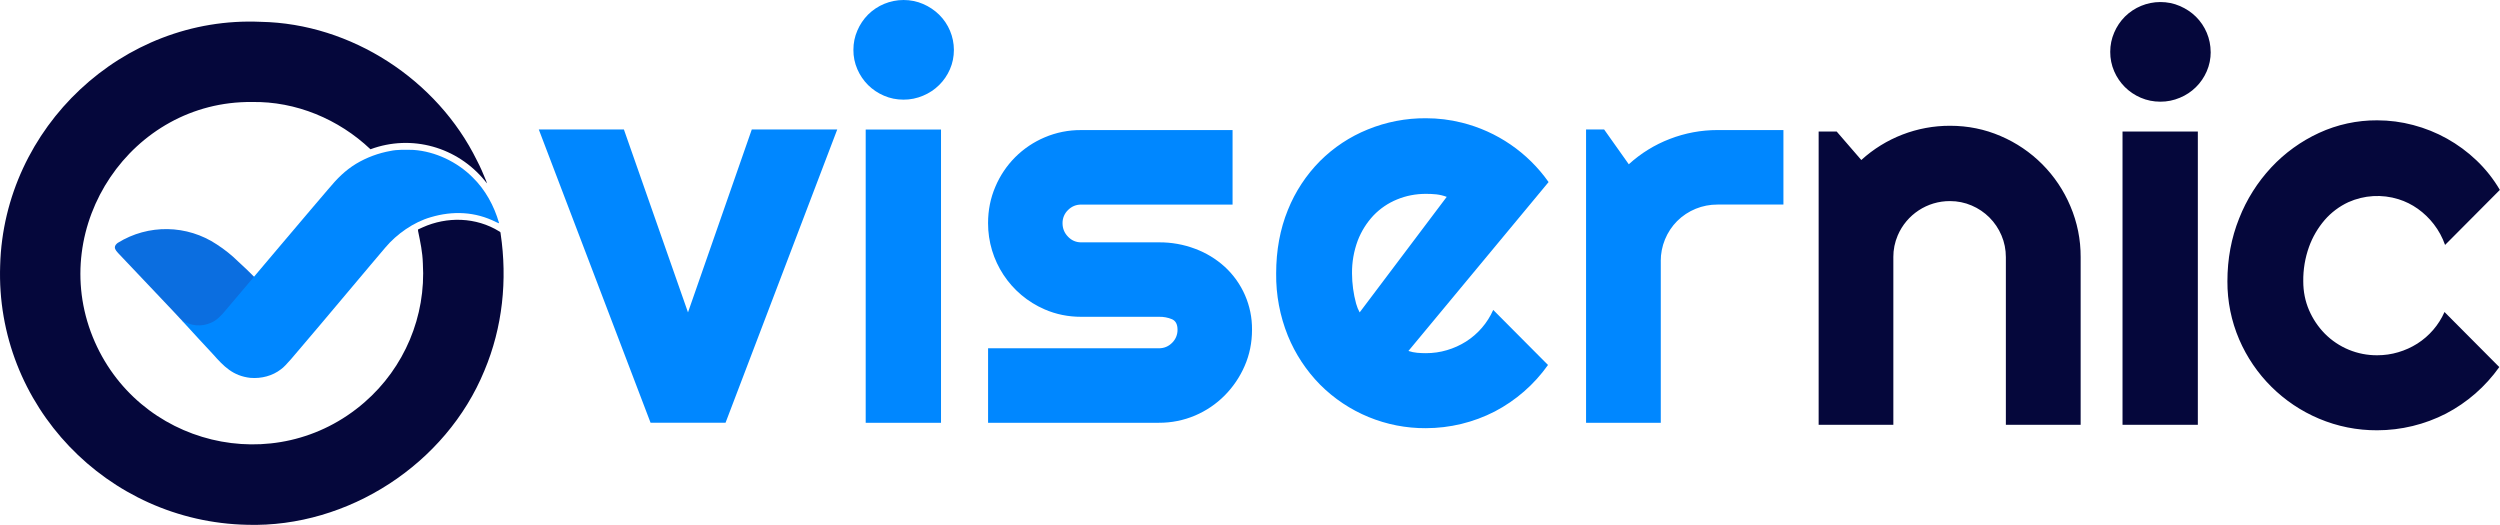
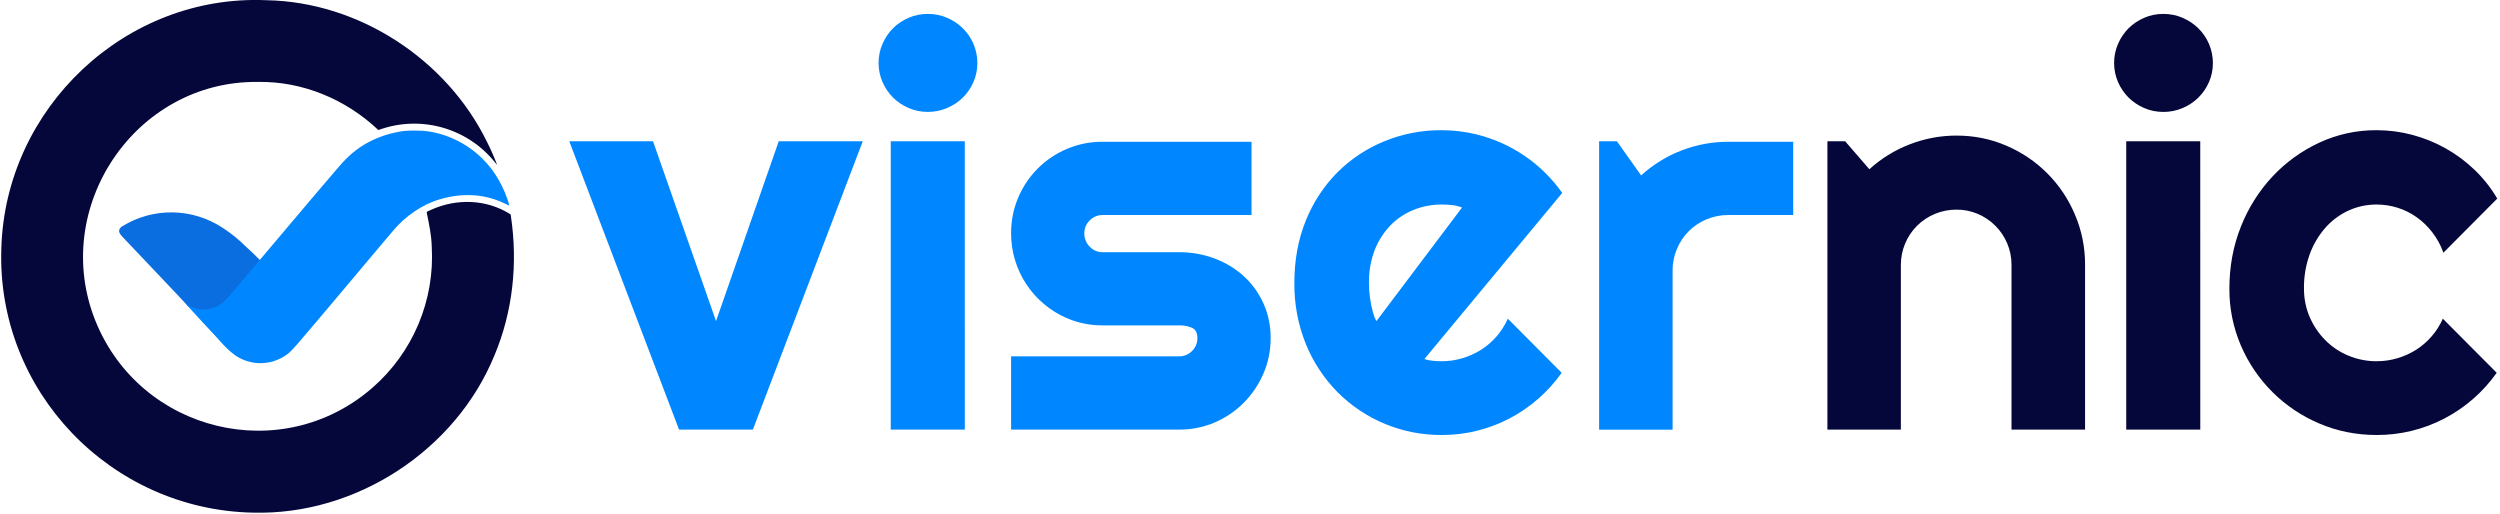
- <svg xmlns="http://www.w3.org/2000/svg" width="100%" height="100%" viewBox="0 0 1424 299">
-   <path fill="#0087ff" d="M413.27 240.79h-42.71L306.9 73.76h48.48l36.5 104.17 36.33-104.17h48.68zM543.34 28.38q0 5.91-2.26 11.08A28.5 28.5 0 0 1 525.8 54.5a28 28 0 0 1-11.17 2.26q-5.94 0-11.14-2.26a29 29 0 0 1-9.05-6.07 29 29 0 0 1-6.08-8.97 27 27 0 0 1-2.26-11.08c0-3.94.75-7.52 2.26-11a29 29 0 0 1 6.08-9.06A28.8 28.8 0 0 1 514.65 0q5.92 0 11.16 2.27a30 30 0 0 1 9.11 6.08 28.3 28.3 0 0 1 8.42 20.06M536 240.81h-42.9V73.77H536Zm124.14 0h-97.33v-42.43h97.33q4.37 0 7.48-3.1a10.2 10.2 0 0 0 3.1-7.49q0-4.53-3.1-5.94a18 18 0 0 0-7.48-1.4h-44.3q-11.08 0-20.75-4.2a53.4 53.4 0 0 1-32.29-49.14q0-11.08 4.15-20.73a53 53 0 0 1 11.32-16.86 53 53 0 0 1 16.82-11.3 52 52 0 0 1 20.75-4.13h86.23v42.44h-86.23q-4.36 0-7.48 3.09a10.2 10.2 0 0 0-3.14 7.49q0 4.53 3.14 7.73a10 10 0 0 0 7.48 3.2h44.3a57 57 0 0 1 20.58 3.66 52 52 0 0 1 16.83 10.2 48 48 0 0 1 15.6 35.89q0 11.07-4.2 20.66a55 55 0 0 1-11.4 16.83 53 53 0 0 1-16.83 11.4 52 52 0 0 1-20.58 4.13m221.93-137.1-79.83 96.2q2.48.81 4.98 1.04 2.47.22 4.98.22 6.23 0 12-1.73a43 43 0 0 0 10.84-4.89 41 41 0 0 0 15.5-18.02l31.2 31.36a86 86 0 0 1-30.33 26.5 86 86 0 0 1-39.21 9.5 84.4 84.4 0 0 1-60.29-24.8 86 86 0 0 1-18.33-27.82 92 92 0 0 1-6.68-35.49q0-19.79 6.68-36.2a84 84 0 0 1 18.33-27.88 82 82 0 0 1 27.14-17.95 86 86 0 0 1 33.15-6.4q10.44 0 20.42 2.5a85.8 85.8 0 0 1 49.45 33.85m-107.6 74.23 49.58-65.8a25 25 0 0 0-5.86-1.42q-3-.3-5.99-.29-8.73 0-16.45 3.19a39 39 0 0 0-13.41 9.11 44 44 0 0 0-8.96 14.28 52 52 0 0 0-3.27 18.78 67 67 0 0 0 2.33 17.17q.79 2.8 2.02 4.98m171.52-29.14v92.02h-42.56V73.76h10.3l14.04 19.81a74 74 0 0 1 23.36-14.43 75 75 0 0 1 27.15-5.06h37.57v42.44h-37.57a32.4 32.4 0 0 0-22.93 9.35 32.3 32.3 0 0 0-9.38 22.92" />
-   <path fill="#05073b" d="M1078.45 146.5v95.45h-42.55V74.93h10.28l14.02 16.21a74.8 74.8 0 0 1 50.54-19.5q15.28 0 28.83 5.86a75 75 0 0 1 39.71 39.91 73 73 0 0 1 5.86 29.1v95.44h-42.6v-95.46q0-6.56-2.49-12.39a32 32 0 0 0-17-17.05 31 31 0 0 0-12.31-2.51 32.2 32.2 0 0 0-29.8 19.57 31 31 0 0 0-2.5 12.4m180.78-116.97q0 5.92-2.27 11.09a28.4 28.4 0 0 1-15.25 15.03 28 28 0 0 1-11.17 2.26q-5.92 0-11.17-2.26a29 29 0 0 1-9.02-6.07 29 29 0 0 1-6.09-8.96 27.5 27.5 0 0 1-2.26-11.09c0-3.93.76-7.51 2.26-11a29 29 0 0 1 6.09-9.06 28.8 28.8 0 0 1 20.16-8.32q5.94 0 11.16 2.27 5.25 2.26 9.13 6.08a28.3 28.3 0 0 1 8.4 20.06m-50.2 212.41h42.9V74.93h-42.9Zm214.92-133.81-31.2 31.35a42 42 0 0 0-6.39-11.79 43 43 0 0 0-9.13-8.8 39 39 0 0 0-10.98-5.45 40.4 40.4 0 0 0-28.63 1.7 40.5 40.5 0 0 0-13.4 10.08 49 49 0 0 0-8.97 15.36 56 56 0 0 0-3.27 19.65q0 8.7 3.27 16.35a44 44 0 0 0 8.97 13.4 41.6 41.6 0 0 0 29.87 12.34q6.21 0 12-1.73a43 43 0 0 0 10.84-4.89 41 41 0 0 0 15.5-18.02l31.2 31.36a86 86 0 0 1-30.34 26.5 86 86 0 0 1-39.2 9.51 84 84 0 0 1-33.16-6.63 85.7 85.7 0 0 1-45.46-45.14 83 83 0 0 1-6.7-33.05q0-19.2 6.7-35.9a92 92 0 0 1 18.32-29.05 87 87 0 0 1 27.15-19.6 78 78 0 0 1 33.15-7.18q10.44 0 20.48 2.67a82.5 82.5 0 0 1 36.05 20.12 77 77 0 0 1 13.33 16.83M140.73 298.92C61.05 297.2-2.68 230.8.09 151.16 2.29 72.51 69.83 8.91 148.5 12.43c51.51.94 100.58 32.94 123.16 78.97 1.97 3.74 3.64 7.65 5.24 11.6a12 12 0 0 1 .43 1.3c.01.22-.28-.21-.6-.64l-.5-.64c-15.73-19.3-41.74-26.7-65.21-18-18.12-17.18-42.47-27.36-67.5-26.92-68.68-.7-116.27 70.44-90.73 133.75 25.1 62.06 104.1 81.45 154.84 37.3a97.1 97.1 0 0 0 33.23-79.13c-.2-6.53-1.4-11.97-2.72-18.42q-.11-.68-.06-.81c.04-.1.26-.18.65-.37.6-.29 1.34-.62 1.97-.9 13.9-6.27 30.47-5.92 43.7 2.3.2.13.53.29.6.43.13.27.08.52.17.95 3.9 26.26 1.12 53.24-9.25 77.9-21.8 53.18-77.67 89.47-135.12 87.83z" />
-   <path fill="#0b6ee0" d="M111.02 186.59c-5.65-.74-8.93-6-12.65-9.65-4.06-4.3-8.28-8.76-12.34-13.03-6.18-6.56-12.37-13.01-18.59-19.6-.84-.95-1.94-2.04-2.02-3.35-.03-1.06.73-1.92 1.65-2.62a52.2 52.2 0 0 1 56.48.92 77 77 0 0 1 12.35 9.93q4.74 4.27 9.08 8.72c1.78 1.76 1.02 3.6-.46 5.27-2.55 2.98-5.07 5.8-7.61 8.72-7.27 8.23-12.8 16.87-25.84 14.7H111Z" />
-   <path fill="#0087ff" d="M142.58 215.23c-9.9-1.14-15.03-6.44-21.31-13.53-2.65-2.93-5.4-5.8-8.07-8.69l-9.4-10.24-.3-.36q-.1-.15.22.04a16.9 16.9 0 0 0 16.45 1.4c3.02-1.15 6.16-4.34 8.7-7.53 5.67-6.8 8.85-10.34 13.68-16.17 11.5-13.74 23.01-27.1 34.8-41.12 3.15-3.71 6.24-7.38 9.47-11.1 5.42-6.5 9.8-10.83 16-14.64a58 58 0 0 1 19.64-7.32c3.61-.82 8.61-.7 13.1-.58 12.4.86 24.85 6.83 33.58 15.56 7.32 7.1 12.32 16.36 15.1 26 .03.23.08.3-.42.1-.4-.16-.9-.37-1.29-.57-11.83-5.96-24.57-6.52-37.23-2.74-9.64 2.76-19.32 9.53-25.83 17.28-2.83 3.35-5.4 6.35-8.27 9.77-9.13 10.84-18.97 22.59-28.25 33.56-2.49 2.94-7.8 9.26-10.9 12.84-3.4 3.93-9.3 11.33-11.96 13.11-4.86 3.83-11.27 5.44-17.41 4.93Z" />
+ <svg xmlns="http://www.w3.org/2000/svg" width="100%" height="100%" viewBox="0 0 895 184">
+   <path d="M90.48 183.53c-50.98-1.1-91.77-43.62-90-94.6C1.88 38.55 45.11-2.18 95.45.08c32.97.6 64.37 21.09 78.82 50.57a80 80 0 0 1 3.6 8.14l.02.11c0 .14-.18-.13-.38-.4q-.14-.21-.33-.41a37.1 37.1 0 0 0-41.72-11.53c-11.6-11-27.17-17.52-43.2-17.23-43.95-.46-74.4 45.1-58.06 85.63 16.07 39.74 66.62 52.16 99.1 23.88a62.2 62.2 0 0 0 21.26-50.66c-.13-4.18-.9-7.67-1.74-11.8q-.08-.42-.04-.51c.03-.06.17-.11.42-.24.38-.18.85-.4 1.25-.57 8.9-4.01 19.5-3.8 27.98 1.47.12.08.33.18.37.28.08.16.06.33.11.6 2.5 16.82.72 34.1-5.92 49.87-13.95 34.06-49.7 57.3-86.47 56.24z" style="stroke:none;fill-rule:nonzero;fill:#05073B;fill-opacity:1" />
+   <path d="M71.8 111.94c-3.6-.48-5.7-3.84-8.08-6.18l-7.9-8.35c-3.95-4.2-7.92-8.32-11.9-12.54-.54-.61-1.23-1.3-1.29-2.15-.02-.68.47-1.23 1.06-1.67a33.4 33.4 0 0 1 36.14.59 49 49 0 0 1 7.9 6.36q3.04 2.73 5.81 5.58c1.14 1.12.66 2.3-.29 3.37-1.63 1.9-3.24 3.72-4.87 5.59-4.65 5.26-8.18 10.8-16.53 9.4z" style="stroke:none;fill-rule:nonzero;fill:#0b6ee0;fill-opacity:1" />
+   <path d="M91.67 129.95c-6.33-.74-9.62-4.13-13.64-8.66-1.7-1.89-3.45-3.73-5.17-5.57l-6.01-6.55q-.15-.17-.19-.24-.06-.09.14.02a10.8 10.8 0 0 0 10.53.9c1.93-.73 3.94-2.78 5.56-4.81 3.63-4.36 5.67-6.63 8.75-10.36 7.36-8.8 14.74-17.35 22.27-26.33 2.03-2.37 4-4.72 6.07-7.11 3.47-4.15 6.27-6.93 10.24-9.37a37 37 0 0 1 12.57-4.69c2.3-.53 5.5-.45 8.39-.37 7.93.55 15.9 4.37 21.48 9.96 4.68 4.54 7.89 10.48 9.67 16.65.01.15.05.19-.27.06-.26-.1-.58-.24-.83-.36-7.57-3.82-15.72-4.17-23.82-1.75-6.17 1.76-12.37 6.1-16.53 11.06-1.82 2.14-3.46 4.06-5.3 6.26-5.84 6.94-12.13 14.46-18.08 21.49-1.59 1.88-5 5.92-6.97 8.22-2.19 2.51-5.96 7.25-7.66 8.4a16 16 0 0 1-11.14 3.15zm177.86 23.85H243.1L203.8 50.57h29.98l22.56 64.38 22.45-64.38h30.08ZM349.9 22.52q0 3.66-1.4 6.84a17.6 17.6 0 0 1-9.43 9.3q-3.22 1.4-6.9 1.4a17 17 0 0 1-6.9-1.4 18 18 0 0 1-5.58-3.75 18 18 0 0 1-3.76-5.55 17 17 0 0 1-1.4-6.84q0-3.57 1.4-6.8a18 18 0 0 1 3.76-5.6 18 18 0 0 1 5.59-3.75q3.22-1.4 6.89-1.4t6.9 1.4 5.63 3.76a17.5 17.5 0 0 1 5.2 12.39m-4.5 131.28h-26.51V50.57h26.5Zm76.72 0h-60.15v-26.23h60.15q2.7 0 4.63-1.91a6.3 6.3 0 0 0 1.92-4.63q0-2.79-1.92-3.67a11 11 0 0 0-4.63-.87h-27.37q-6.84 0-12.83-2.6a33 33 0 0 1-19.95-30.36q0-6.85 2.56-12.81a32.6 32.6 0 0 1 17.4-17.4 32 32 0 0 1 12.82-2.56h53.3v26.22h-53.3q-2.7 0-4.63 1.92a6.3 6.3 0 0 0-1.93 4.63 6.6 6.6 0 0 0 1.93 4.78 6.2 6.2 0 0 0 4.63 1.98h27.37q6.75 0 12.73 2.26 5.96 2.25 10.4 6.3a29.6 29.6 0 0 1 9.64 22.18q0 6.84-2.61 12.77a34 34 0 0 1-7.03 10.4 33 33 0 0 1-10.4 7.05 32 32 0 0 1-12.73 2.55m137.16-84.73-49.35 59.47q1.55.5 3.08.63 1.54.15 3.09.15 3.84 0 7.42-1.07 3.55-1.05 6.7-3.02a25.5 25.5 0 0 0 9.58-11.14l19.28 19.37a53 53 0 0 1-18.74 16.38 52 52 0 0 1-24.24 5.89 52.2 52.2 0 0 1-37.26-15.33 53 53 0 0 1-11.33-17.2 57 57 0 0 1-4.13-21.94q0-12.22 4.13-22.36a52 52 0 0 1 11.33-17.25 51 51 0 0 1 16.77-11.08 53 53 0 0 1 20.49-3.96q6.44 0 12.62 1.54a53 53 0 0 1 30.56 20.92m-66.51 45.88 30.65-40.67a15 15 0 0 0-3.62-.87 35 35 0 0 0-3.7-.19q-5.4 0-10.18 1.98a24 24 0 0 0-8.28 5.63 27 27 0 0 0-5.55 8.82 32 32 0 0 0-2.01 11.61 41 41 0 0 0 1.44 10.6q.47 1.74 1.25 3.1m106.02-18.02v56.87h-26.31V50.57h6.37l8.67 12.23a46.2 46.2 0 0 1 31.22-12.04h23.23v26.22h-23.23a20 20 0 0 0-14.16 5.78 20 20 0 0 0-5.8 14.16m0 0" style="stroke:none;fill-rule:nonzero;fill:#0087ff;fill-opacity:1" />
+   <path d="M680.51 94.8v59h-26.3V50.57h6.35l8.67 10.02a46 46 0 0 1 14.41-8.9 46 46 0 0 1 16.83-3.15q9.44 0 17.82 3.62a46.2 46.2 0 0 1 24.54 24.67 45 45 0 0 1 3.62 17.98v58.99h-26.33v-59q0-4.05-1.54-7.66a19.8 19.8 0 0 0-10.5-10.55 19 19 0 0 0-7.61-1.54 20 20 0 0 0-14.18 5.78 19.8 19.8 0 0 0-5.78 13.98m111.71-72.28q0 3.66-1.4 6.84a17.6 17.6 0 0 1-9.43 9.3q-3.23 1.4-6.9 1.4-3.66 0-6.9-1.4a18 18 0 0 1-5.58-3.75 18 18 0 0 1-3.76-5.55 17 17 0 0 1-1.4-6.84q0-3.57 1.4-6.8a18 18 0 0 1 3.76-5.6 18 18 0 0 1 5.59-3.75 17 17 0 0 1 6.89-1.4q3.68 0 6.9 1.4t5.63 3.76a17.5 17.5 0 0 1 5.2 12.39M787.7 153.8h-26.51V50.57h26.5Zm106.32-82.71-19.28 19.38a26 26 0 0 0-3.96-7.27 26 26 0 0 0-5.64-5.45 24 24 0 0 0-6.78-3.37 25 25 0 0 0-7.52-1.16q-5.4 0-10.18 2.21a25 25 0 0 0-8.28 6.22 30 30 0 0 0-5.55 9.5 35 35 0 0 0-2.01 12.15q0 5.38 2.01 10.11a27 27 0 0 0 5.55 8.29 25 25 0 0 0 8.28 5.59 26 26 0 0 0 10.18 2.03q3.84 0 7.42-1.07 3.55-1.05 6.7-3.02a25.4 25.4 0 0 0 9.58-11.14l19.28 19.37a53 53 0 0 1-18.75 16.38 52 52 0 0 1-24.23 5.89q-10.9 0-20.5-4.1a53 53 0 0 1-16.76-11.23 53 53 0 0 1-11.33-16.67 51 51 0 0 1-4.13-20.43q0-11.86 4.13-22.18a57 57 0 0 1 11.33-17.97 54 54 0 0 1 16.77-12.1 48 48 0 0 1 20.49-4.44q6.45 0 12.66 1.64a51 51 0 0 1 22.28 12.44 48 48 0 0 1 8.24 10.4m0 0" style="stroke:none;fill-rule:nonzero;fill:#05073B;fill-opacity:1" />
</svg>
